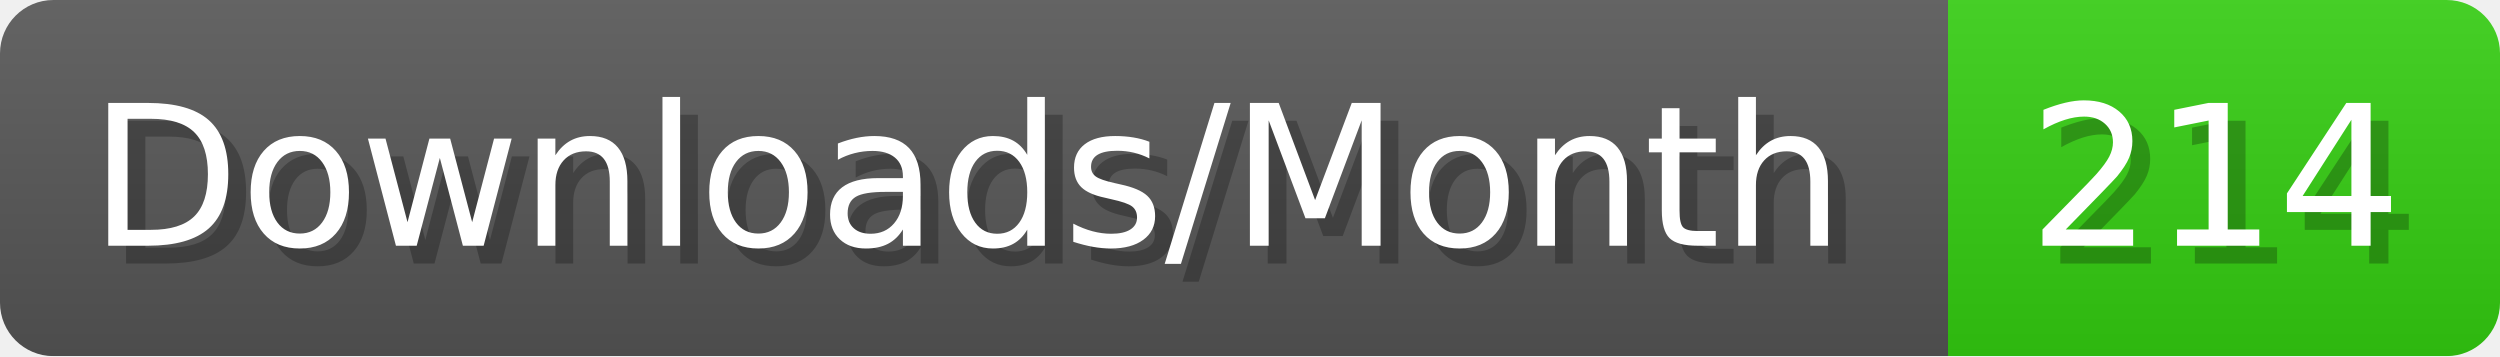
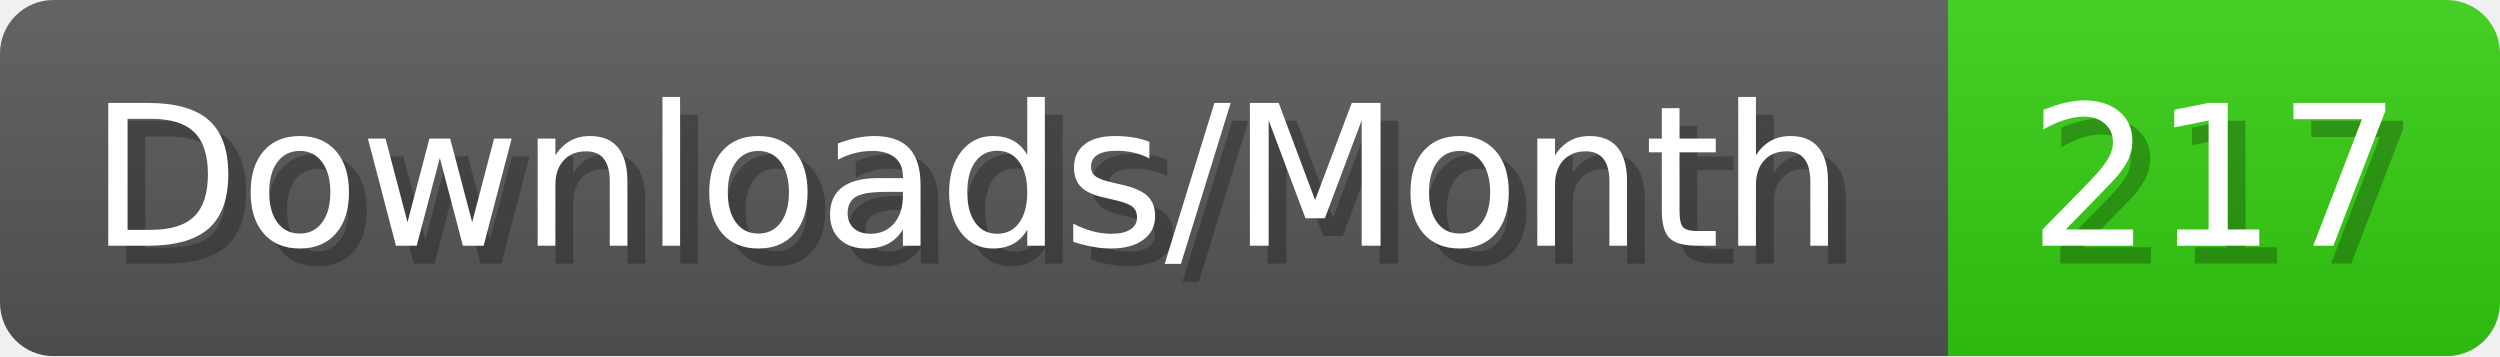
- <svg xmlns="http://www.w3.org/2000/svg" width="140.4" height="20" viewBox="0 0 1404 200" role="img" aria-label="Downloads/Month: 214">
+ <svg xmlns="http://www.w3.org/2000/svg" width="140.4" height="20" viewBox="0 0 1404 200" role="img" aria-label="Downloads/Month: 217">
  <linearGradient id="YlXUI" x2="0" y2="100%">
    <stop offset="0" stop-opacity=".1" stop-color="#EEE" />
    <stop offset="1" stop-opacity=".1" />
  </linearGradient>
  <mask id="JHhop">
    <rect width="1404" height="200" rx="30" fill="#FFF" />
  </mask>
  <g mask="url(#JHhop)">
    <rect width="1094" height="200" fill="#555" />
    <rect width="310" height="200" fill="#3C1" x="1094" />
    <rect width="1404" height="200" fill="url(#YlXUI)" />
  </g>
  <g aria-hidden="true" fill="#fff" text-anchor="start" font-family="Verdana,DejaVu Sans,sans-serif" font-size="110">
    <text x="60" y="148" textLength="994" fill="#000" opacity="0.25">Downloads/Month</text>
    <text x="50" y="138" textLength="994">Downloads/Month</text>
-     <text x="1149" y="148" textLength="210" fill="#000" opacity="0.25">214</text>
-     <text x="1139" y="138" textLength="210">214</text>
+     <text x="1149" y="148" textLength="210" fill="#000" opacity="0.25">217</text>
+     <text x="1139" y="138" textLength="210">217</text>
  </g>
</svg>
